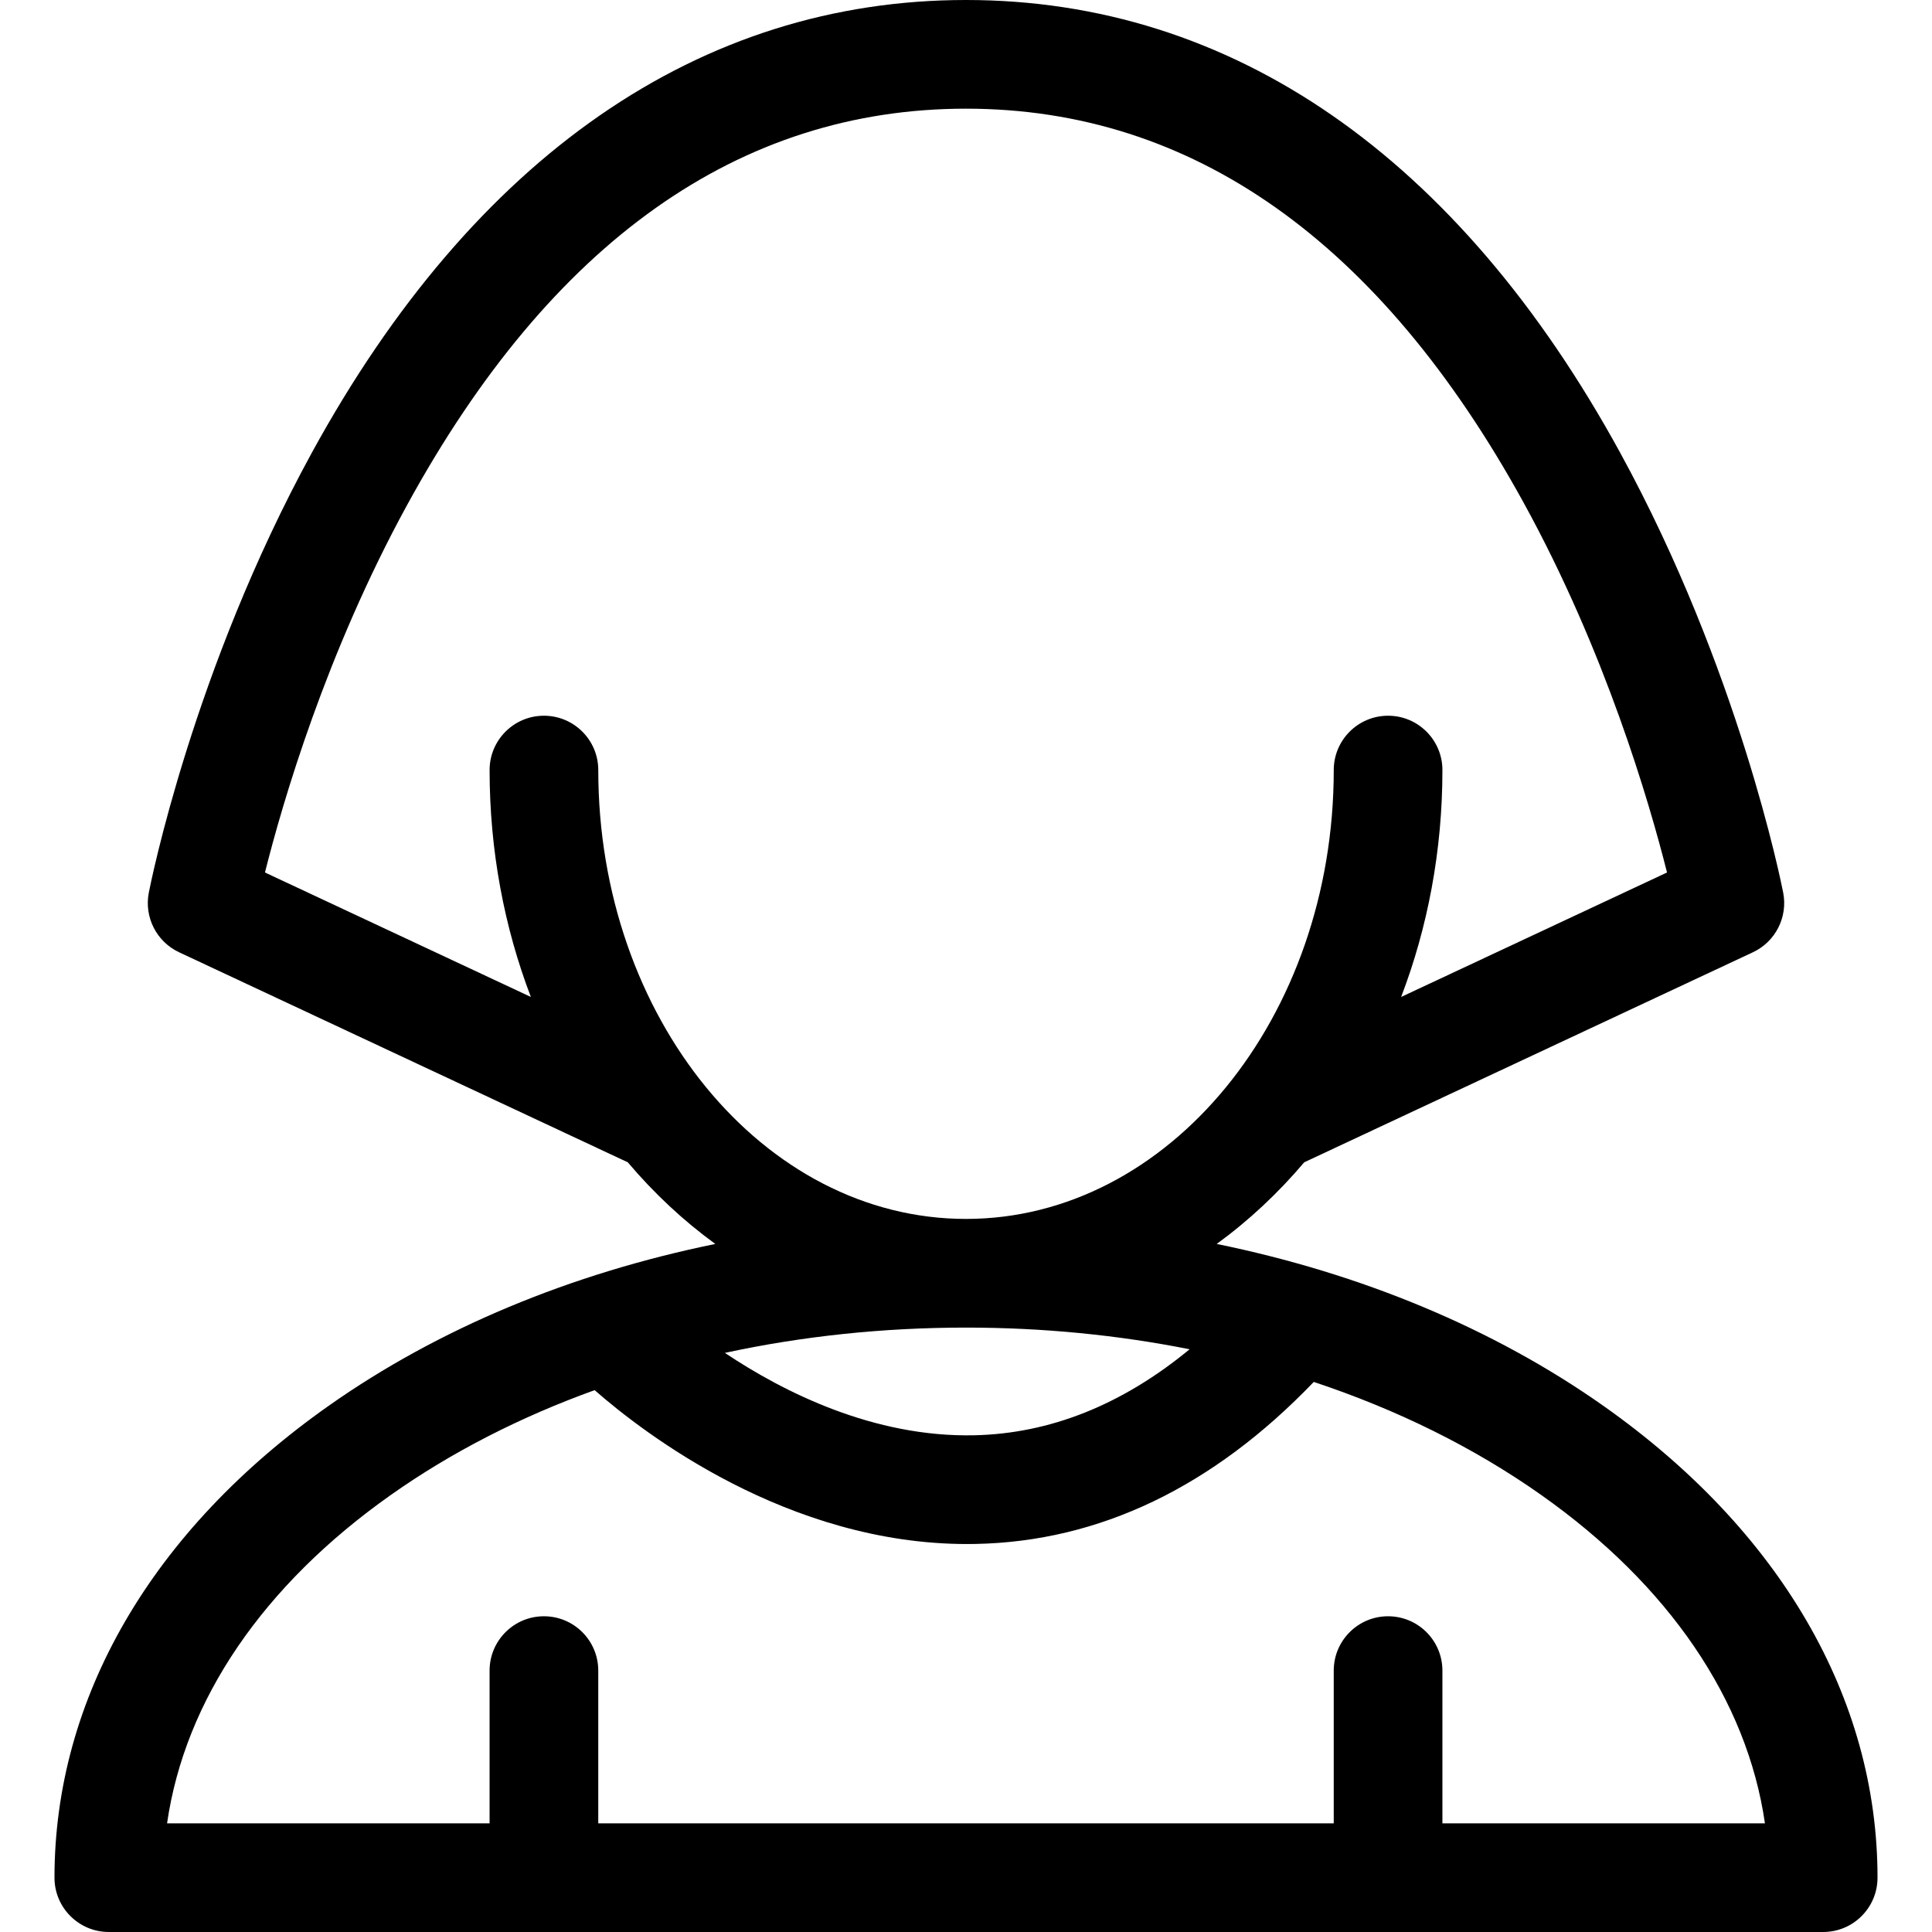
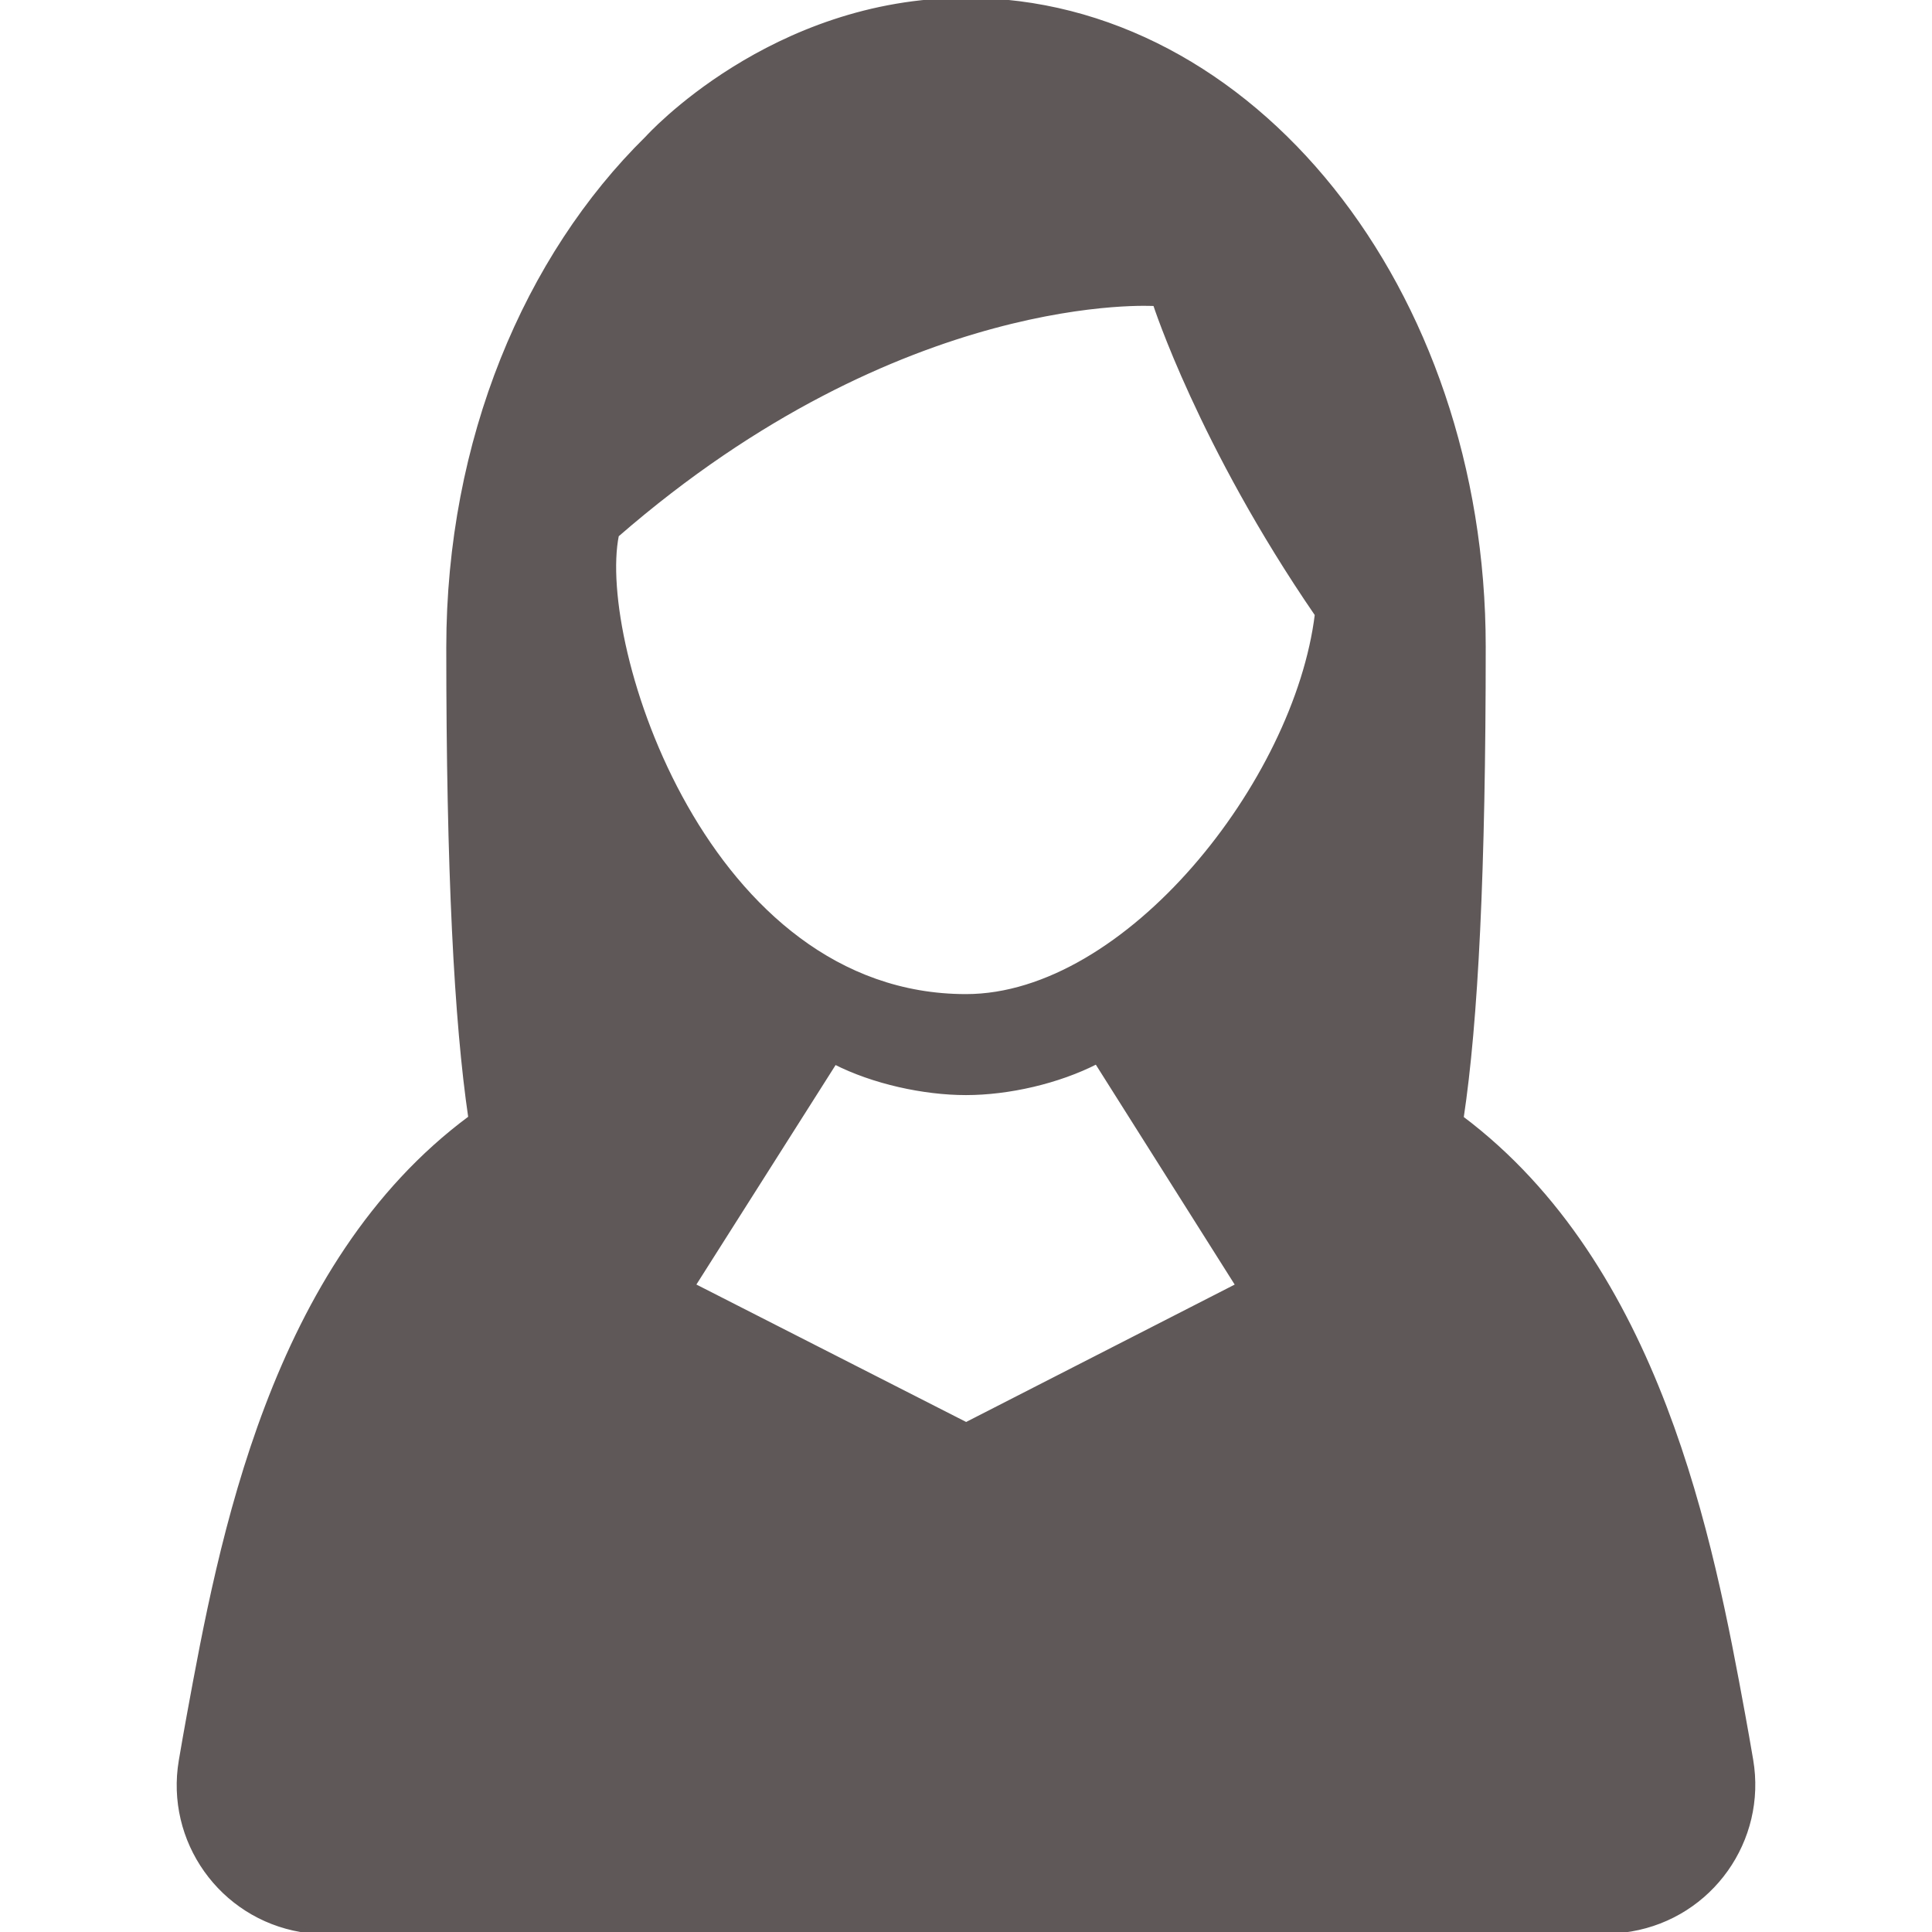
- <svg xmlns="http://www.w3.org/2000/svg" fill="#000000" height="800px" width="800px" version="1.1" id="Capa_1" viewBox="0 0 612 612" xml:space="preserve">
-   <g>
+ <svg xmlns="http://www.w3.org/2000/svg" fill="#5F5858" version="1.1" id="Capa_1" width="103px" height="103px" viewBox="0 0 440 440" xml:space="preserve" stroke="#5F5858">
+   <g id="SVGRepo_bgCarrier" stroke-width="0" />
+   <g id="SVGRepo_tracerCarrier" stroke-linecap="round" stroke-linejoin="round" />
+   <g id="SVGRepo_iconCarrier">
    <g>
-       <g>
-         <path d="M507.921,445.34c-34.766-24.516-76.772-41.947-122.504-51.296c10.094-7.34,19.397-16.031,27.721-25.86l142.126-66.532     c7.149-3.346,11.108-11.128,9.6-18.876c-0.558-2.85-14.024-70.631-51.66-139.402C461.871,49.578,390.223,0,306.001,0     c-84.219,0-155.87,49.578-207.205,143.375c-37.635,68.769-51.102,136.551-51.659,139.402c-1.508,7.748,2.45,15.53,9.599,18.876     l142.129,66.532c8.324,9.83,17.627,18.521,27.721,25.86c-45.735,9.349-87.738,26.78-122.505,51.293     c-55.989,39.478-86.822,92.553-86.822,149.448c0,9.506,7.705,17.212,17.212,17.212h543.06c9.508,0,17.212-7.707,17.212-17.212     C594.744,537.892,563.911,484.817,507.921,445.34z M456.912,577.575v-48.378c0-9.506-7.704-17.212-17.212-17.212     c-9.506,0-17.212,7.707-17.212,17.212v48.378H189.511v-48.378c0-9.506-7.704-17.212-17.212-17.212     c-9.506,0-17.212,7.707-17.212,17.212v48.378H52.922c5.637-38.98,30.348-75.439,70.998-104.101     c19.173-13.52,40.908-24.625,64.443-33.117c15.582,13.655,61.154,48.746,118.007,48.746c0.871,0,1.757-0.009,2.631-0.026     c39.181-0.749,75.213-18.014,107.16-51.323c26.424,8.774,50.729,20.775,71.924,35.719c40.647,28.662,65.359,65.12,70.996,104.101     H456.912V577.575z M229.62,428.557c24.39-5.276,50.068-8.015,76.383-8.015c24.326,0,48.104,2.345,70.831,6.866     c-21.331,17.583-44.213,26.735-68.265,27.247C276.77,455.34,248.285,441.027,229.62,428.557z M189.514,243.933     c0-9.506-7.707-17.212-17.212-17.212c-9.508,0-17.212,7.707-17.212,17.212c0,25.581,4.676,49.903,13.071,71.872L83.93,276.375     c5.57-22.162,19.338-69.469,45.065-116.472C174.562,76.641,234.117,34.425,306.001,34.425     c71.674,0,131.099,41.984,176.624,124.782c25.892,47.09,39.818,94.865,45.438,117.171l-84.222,39.427     c8.395-21.969,13.074-46.291,13.074-71.872c0-9.506-7.707-17.212-17.212-17.212c-9.508,0-17.212,7.707-17.212,17.212     c0,78.4-52.257,142.185-116.487,142.185C241.771,386.118,189.514,322.333,189.514,243.933z" />
-       </g>
+       <path d="M398.781,400.842c-0.585-3.45-1.193-6.896-1.823-10.347c-7.226-39.39-19.038-102.017-64.124-135.877 c3.326-22.054,5.029-56.337,5.029-107.331C337.863,65.882,285.074,0,220,0c-44.375,0-72.592,31.445-72.592,31.445 c-27.487,27.001-45.271,68.793-45.271,116.003c0,50.848,1.779,85.142,5.019,107.114c-45.29,33.524-56.883,96.658-64.115,136.072 c-0.628,3.442-1.236,6.89-1.821,10.334c-3.093,18.202,9.156,35.461,27.355,38.554c1.896,0.322,3.777,0.478,5.638,0.478 l116.984-0.03l0.003-0.023l174.585-0.078c1.859,0,3.743-0.153,5.636-0.479C389.622,436.3,401.872,419.044,398.781,400.842z M220.034,324.404l-62.152-31.666l32.238-50.824c8.74,4.458,20.255,6.986,29.88,6.986c9.664,0,20.979-2.578,29.75-7.073 l32.157,50.924L220.034,324.404z M220,226.9c-59.158,0-84.628-80.045-79.546-105.039c65.035-56.563,122.614-52.656,122.614-52.656 s10.323,32.059,36.873,70.74C295.275,178.071,256.647,226.9,220,226.9z" />
    </g>
  </g>
</svg>
